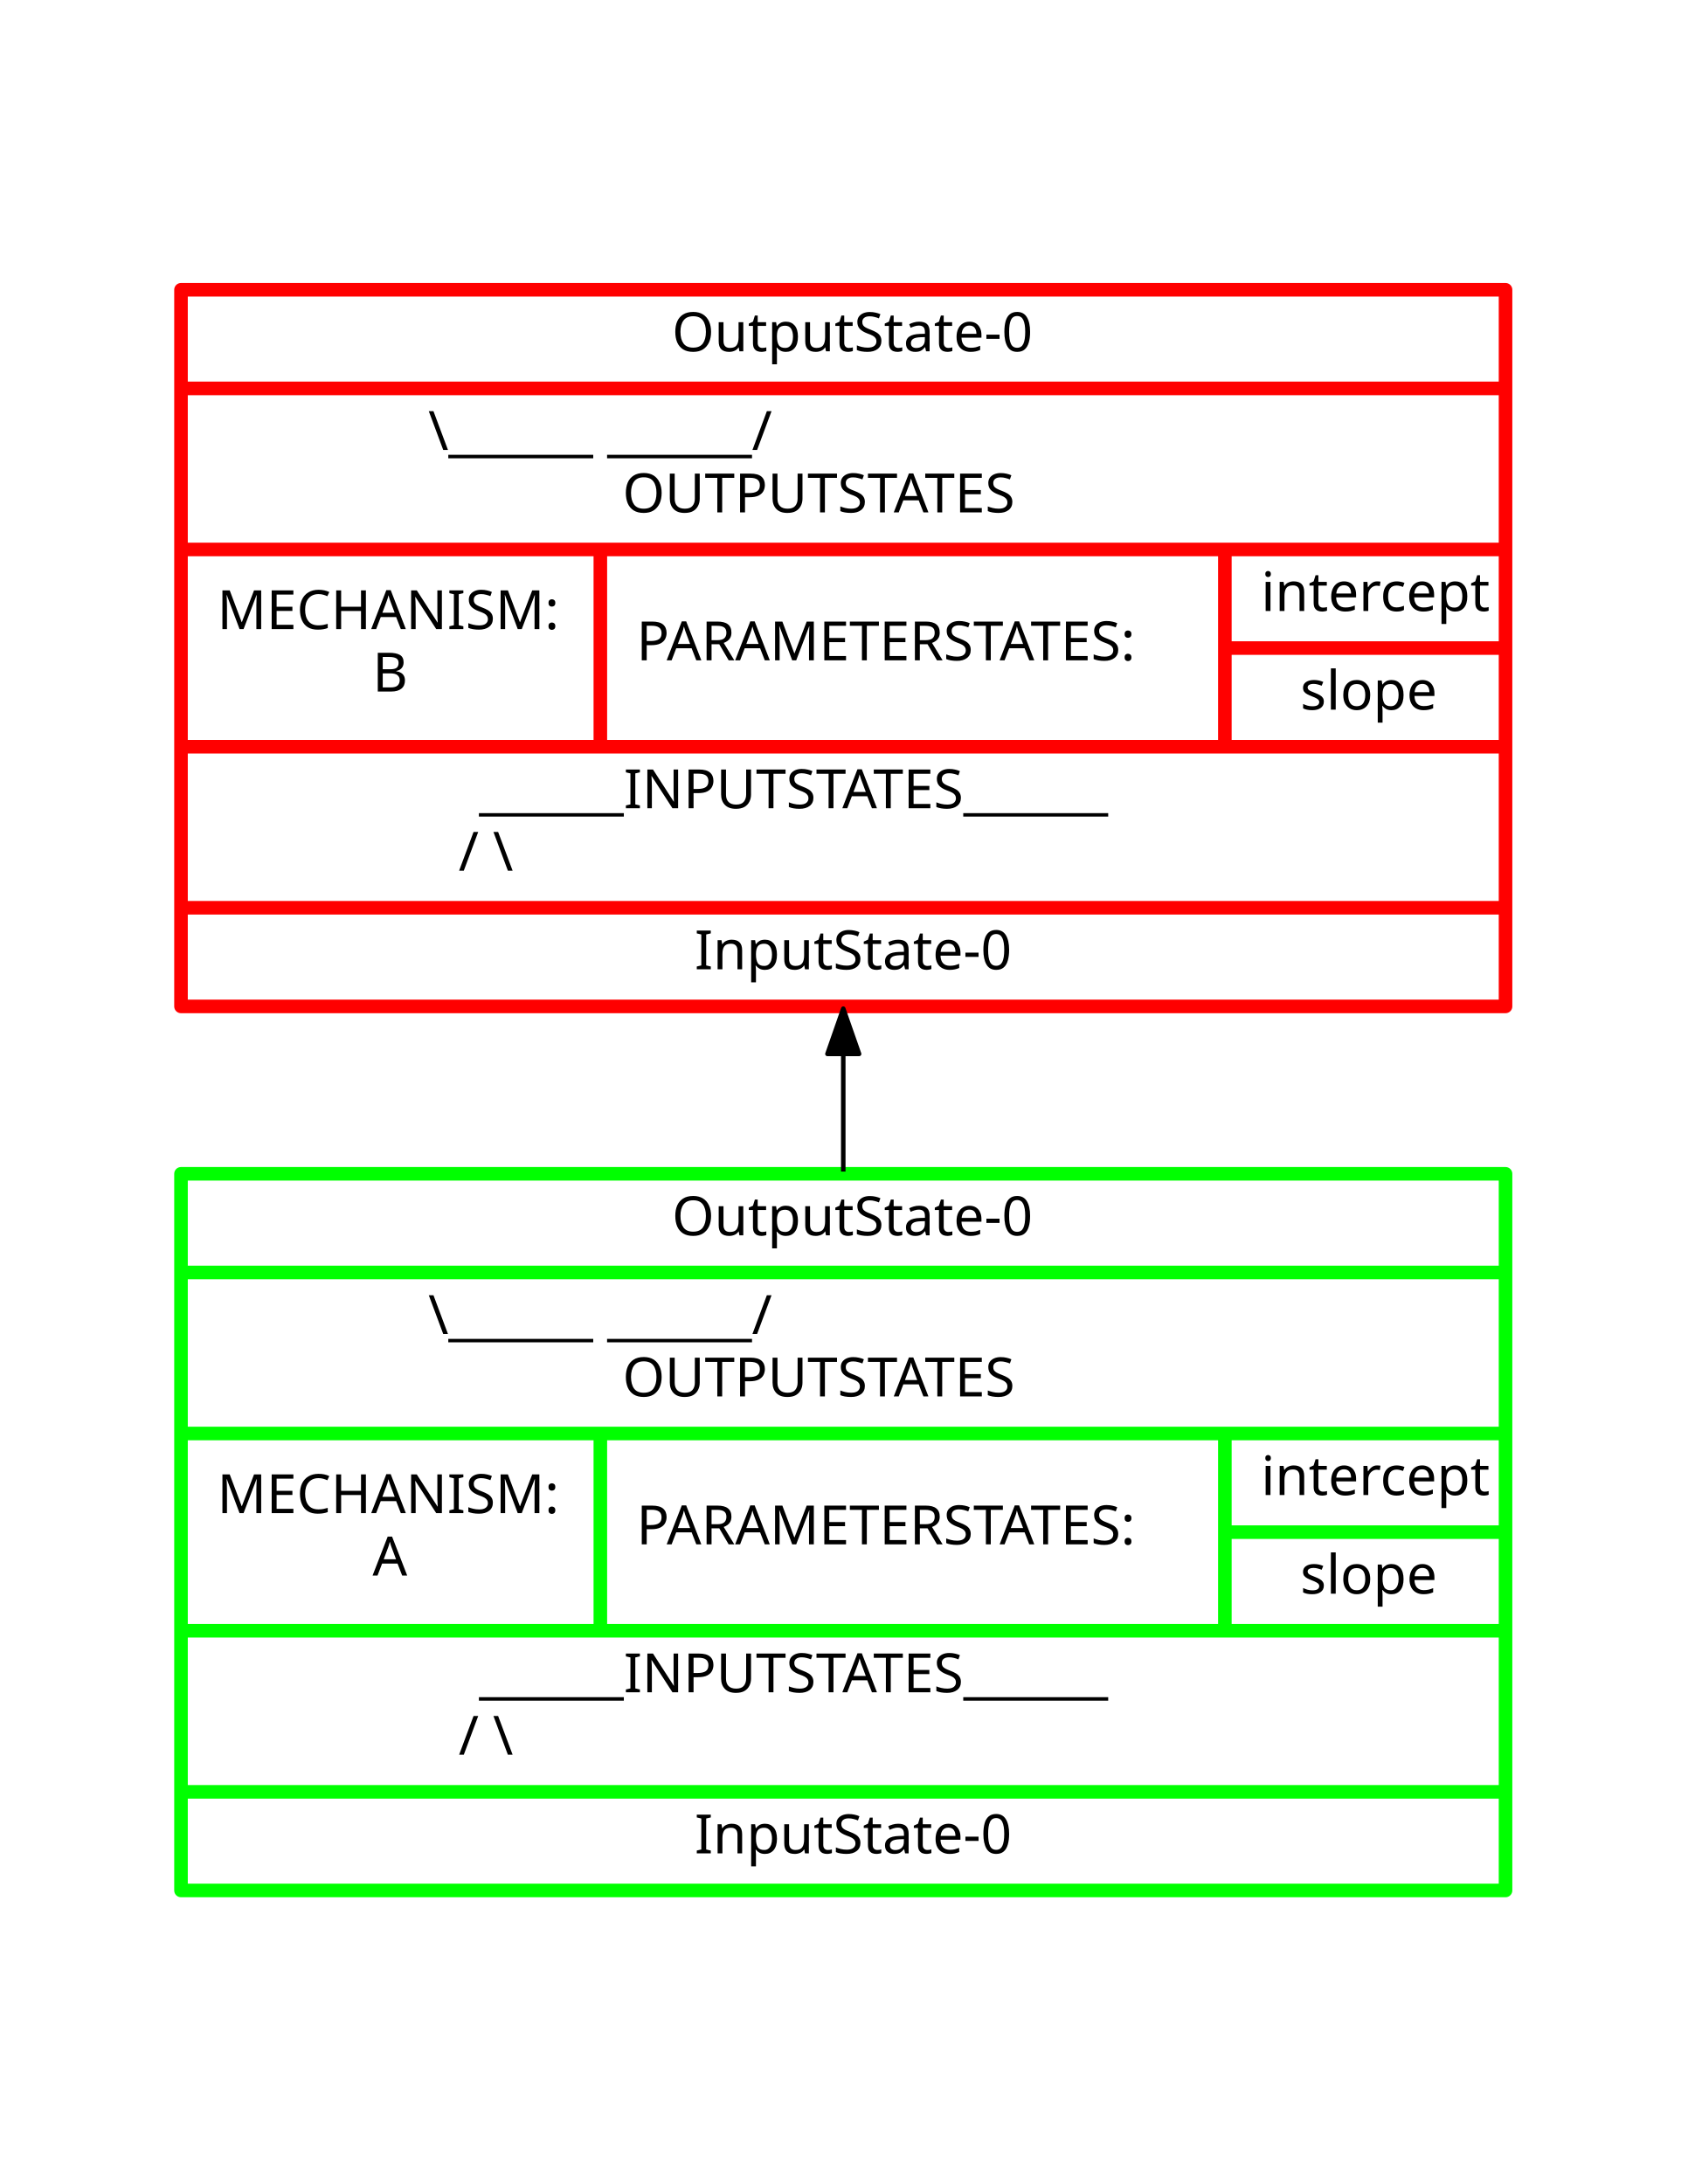
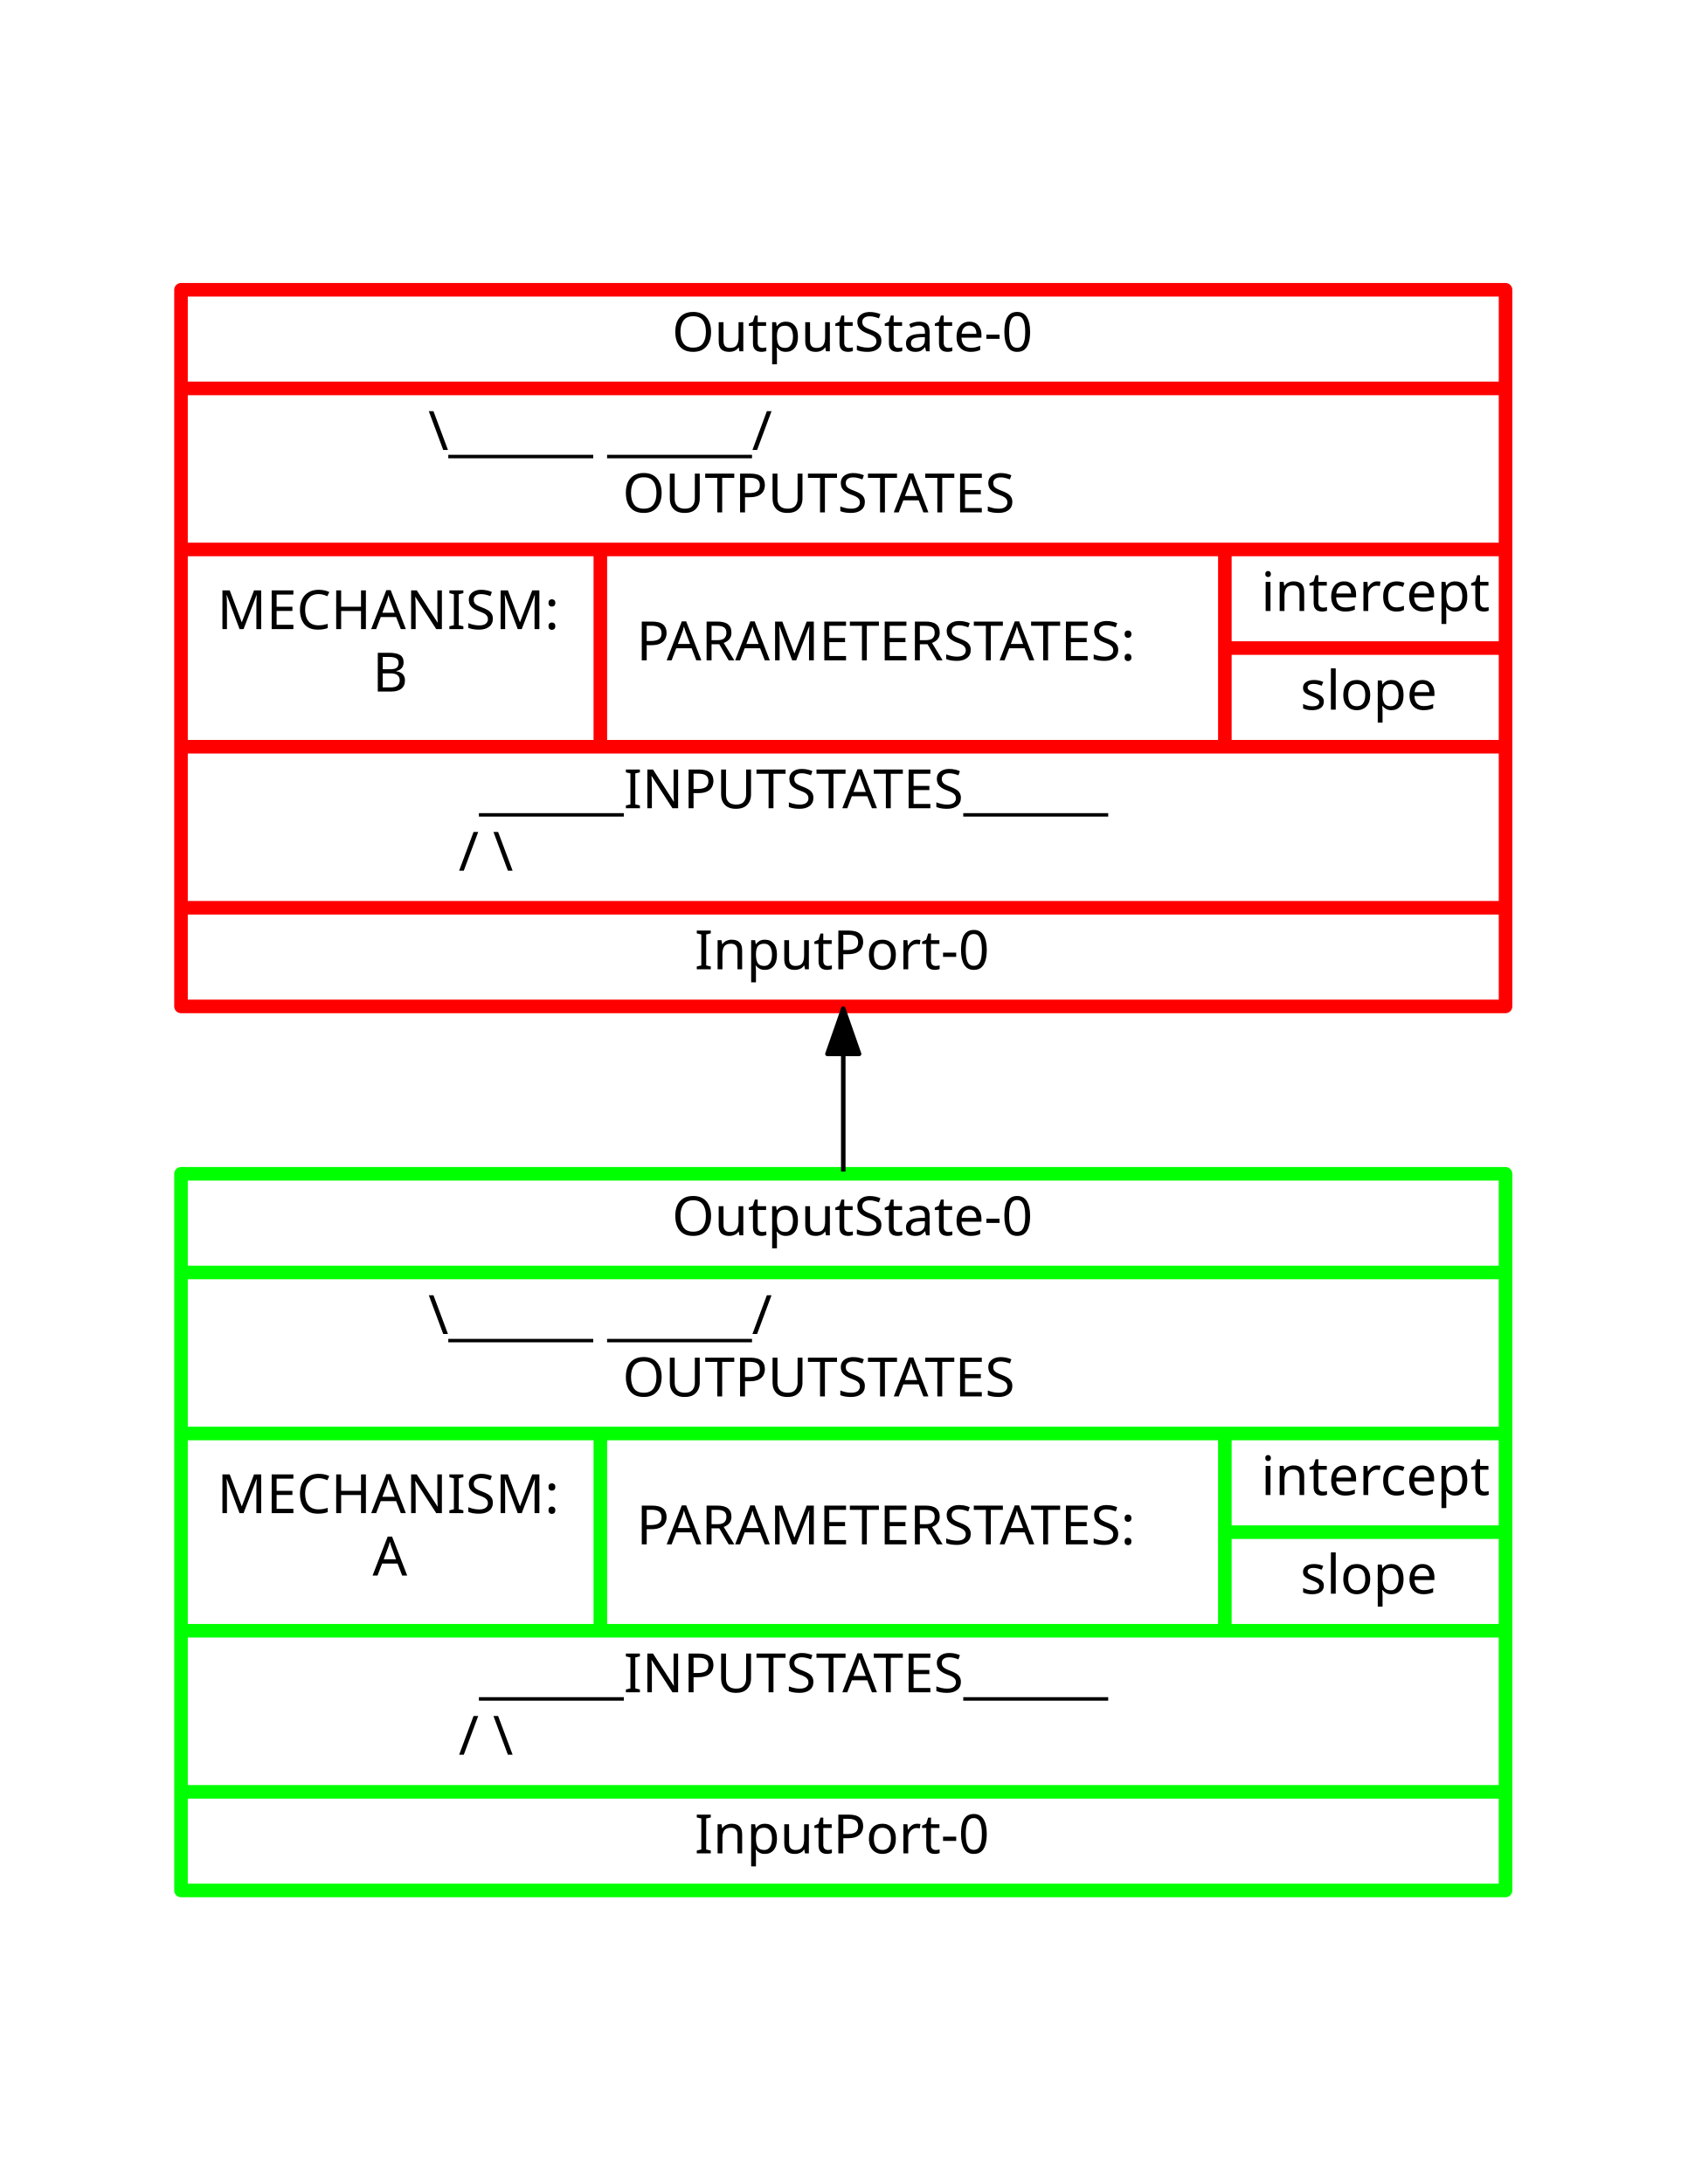
<svg xmlns="http://www.w3.org/2000/svg" viewBox="0 0 816 1056" height="1056" width="816" xml:space="preserve" id="svg2" version="1.1">
  <defs id="defs6">
    <clipPath id="clipPath20" clipPathUnits="userSpaceOnUse">
      <path id="path18" d="M 0,40 H 612 V 752 H 0 Z" />
    </clipPath>
  </defs>
  <g transform="matrix(1.333333,0,0,-1.333333,0,1056)" id="g10">
    <g id="g12" />
    <g id="g14">
      <g clip-path="url(#clipPath20)" id="g16">
        <g transform="matrix(1.640751,0,0,1.640751,65.63003,105.63)" id="g22">
          <path id="path24" style="fill:none;stroke:#00ff00;stroke-width:3;stroke-linecap:butt;stroke-linejoin:round;stroke-miterlimit:1;stroke-dasharray:none;stroke-opacity:1" d="M 0,0.5 V 158.891 H 292.711 V 0.5 Z" />
        </g>
        <g transform="matrix(1.640751,0,0,1.640751,65.63003,105.63)" id="g26">
          <text id="text30" style="font-variant:normal;font-weight:normal;font-size:12px;font-family:ArialMT;-inkscape-font-specification:ArialMT;writing-mode:lr-tb;fill:#000000;fill-opacity:1;fill-rule:nonzero;stroke:none" transform="matrix(1,0,0,-1,108.5,145.2906)">
            <tspan id="tspan28" y="0" x="0 9.334 16.008 19.342 26.016 32.69 36.024 44.028 47.362 54.036 57.37 64.044 68.04">OutputState-0</tspan>
          </text>
        </g>
        <g transform="matrix(1.640751,0,0,1.640751,65.63003,105.63)" id="g32">
          <path id="path34" style="fill:none;stroke:#00ff00;stroke-width:3;stroke-linecap:butt;stroke-linejoin:round;stroke-miterlimit:1;stroke-dasharray:none;stroke-opacity:1" d="M 0,137.092 H 292.711" />
        </g>
        <g transform="matrix(1.640751,0,0,1.640751,65.63003,105.63)" id="g36">
          <text id="text40" style="font-variant:normal;font-weight:normal;font-size:12px;font-family:ArialMT;-inkscape-font-specification:ArialMT;writing-mode:lr-tb;fill:#000000;fill-opacity:1;fill-rule:nonzero;stroke:none" transform="matrix(1,0,0,-1,54.63574,123.4918)">
            <tspan id="tspan38" y="0" x="0 3.334 10.003 16.673 23.342 30.012 36.682 43.351 140.026 146.695 153.365 160.034 166.704 173.374 180.043">\______ ______/</tspan>
          </text>
        </g>
        <g transform="matrix(1.640751,0,0,1.640751,65.63003,105.63)" id="g42">
          <text id="text46" style="font-variant:normal;font-weight:normal;font-size:12px;font-family:ArialMT;-inkscape-font-specification:ArialMT;writing-mode:lr-tb;fill:#000000;fill-opacity:1;fill-rule:nonzero;stroke:none" transform="matrix(1,0,0,-1,97.57617,109.693)">
            <tspan id="tspan44" y="0" x="0 9.334 18 25.33 33.334 42 49.33 57.334 63.773 70.886 78.216 86.22 94.224">OUTPUTSTATES </tspan>
          </text>
        </g>
        <g transform="matrix(1.640751,0,0,1.640751,65.63003,105.63)" id="g48">
          <path id="path50" style="fill:none;stroke:#00ff00;stroke-width:3;stroke-linecap:butt;stroke-linejoin:round;stroke-miterlimit:1;stroke-dasharray:none;stroke-opacity:1" d="M 0,101.494 H 292.711" />
        </g>
        <g transform="matrix(1.640751,0,0,1.640751,65.63003,105.63)" id="g52">
          <text id="text56" style="font-variant:normal;font-weight:normal;font-size:12px;font-family:ArialMT;-inkscape-font-specification:ArialMT;writing-mode:lr-tb;fill:#000000;fill-opacity:1;fill-rule:nonzero;stroke:none" transform="matrix(1,0,0,-1,8,83.89414)">
            <tspan id="tspan54" y="0" x="0 9.996 18 26.666 35.333 43.337 52.003 55.337 63.341 73.337">MECHANISM:</tspan>
          </text>
        </g>
        <g transform="matrix(1.640751,0,0,1.640751,65.63003,105.63)" id="g58">
          <text id="text62" style="font-variant:normal;font-weight:normal;font-size:12px;font-family:ArialMT;-inkscape-font-specification:ArialMT;writing-mode:lr-tb;fill:#000000;fill-opacity:1;fill-rule:nonzero;stroke:none" transform="matrix(1,0,0,-1,42.33301,70.09531)">
            <tspan id="tspan60" y="0" x="0">A</tspan>
          </text>
        </g>
        <g transform="matrix(1.640751,0,0,1.640751,65.63003,105.63)" id="g64">
          <path id="path66" style="fill:none;stroke:#00ff00;stroke-width:3;stroke-linecap:butt;stroke-linejoin:round;stroke-miterlimit:1;stroke-dasharray:none;stroke-opacity:1" d="M 92.67,57.896 V 101.494" />
        </g>
        <g transform="matrix(1.640751,0,0,1.640751,65.63003,105.63)" id="g68">
          <text id="text72" style="font-variant:normal;font-weight:normal;font-size:12px;font-family:ArialMT;-inkscape-font-specification:ArialMT;writing-mode:lr-tb;fill:#000000;fill-opacity:1;fill-rule:nonzero;stroke:none" transform="matrix(1,0,0,-1,100.6699,76.99473)">
            <tspan id="tspan70" y="0" x="0 7.114 15.118 23.784 31.788 41.784 49.788 57.118 65.122 73.788 81.792 88.231 95.345 102.674 110.678 118.682">PARAMETERSTATES:</tspan>
          </text>
        </g>
        <g transform="matrix(1.640751,0,0,1.640751,65.63003,105.63)" id="g74">
          <path id="path76" style="fill:none;stroke:#00ff00;stroke-width:3;stroke-linecap:butt;stroke-linejoin:round;stroke-miterlimit:1;stroke-dasharray:none;stroke-opacity:1" d="M 230.685,57.896 V 101.494" />
        </g>
        <g transform="matrix(1.640751,0,0,1.640751,65.63003,105.63)" id="g78">
          <text id="text82" style="font-variant:normal;font-weight:normal;font-size:12px;font-family:ArialMT;-inkscape-font-specification:ArialMT;writing-mode:lr-tb;fill:#000000;fill-opacity:1;fill-rule:nonzero;stroke:none" transform="matrix(1,0,0,-1,238.6855,87.89414)">
            <tspan id="tspan80" y="0" x="0 2.666 9.341 12.674 19.349 23.345 29.345 36.019 42.694">intercept</tspan>
          </text>
        </g>
        <g transform="matrix(1.640751,0,0,1.640751,65.63003,105.63)" id="g84">
          <path id="path86" style="fill:none;stroke:#00ff00;stroke-width:3;stroke-linecap:butt;stroke-linejoin:round;stroke-miterlimit:1;stroke-dasharray:none;stroke-opacity:1" d="m 230.685,79.695 h 62.025" />
        </g>
        <g transform="matrix(1.640751,0,0,1.640751,65.63003,105.63)" id="g88">
          <text id="text92" style="font-variant:normal;font-weight:normal;font-size:12px;font-family:ArialMT;-inkscape-font-specification:ArialMT;writing-mode:lr-tb;fill:#000000;fill-opacity:1;fill-rule:nonzero;stroke:none" transform="matrix(1,0,0,-1,247.3545,66.09531)">
            <tspan id="tspan90" y="0" x="0 6 8.666 15.341 22.015">slope</tspan>
          </text>
        </g>
        <g transform="matrix(1.640751,0,0,1.640751,65.63003,105.63)" id="g94">
          <path id="path96" style="fill:none;stroke:#00ff00;stroke-width:3;stroke-linecap:butt;stroke-linejoin:round;stroke-miterlimit:1;stroke-dasharray:none;stroke-opacity:1" d="M 0,57.896 H 292.711" />
        </g>
        <g transform="matrix(1.640751,0,0,1.640751,65.63003,105.63)" id="g98">
          <text id="text102" style="font-variant:normal;font-weight:normal;font-size:12px;font-family:ArialMT;-inkscape-font-specification:ArialMT;writing-mode:lr-tb;fill:#000000;fill-opacity:1;fill-rule:nonzero;stroke:none" transform="matrix(1,0,0,-1,65.86523,44.29648)">
            <tspan id="tspan100" y="0" x="0 6.674 13.349 20.023 26.698 33.372 40.046 43.38 52.046 60.05 68.717 76.046 84.05 90.49 97.603 104.933 112.937 120.941 127.615 134.29 140.964 147.638 154.313">______INPUTSTATES______</tspan>
          </text>
        </g>
        <g transform="matrix(1.640751,0,0,1.640751,65.63003,105.63)" id="g104">
          <text id="text108" style="font-variant:normal;font-weight:normal;font-size:12px;font-family:ArialMT;-inkscape-font-specification:ArialMT;writing-mode:lr-tb;fill:#000000;fill-opacity:1;fill-rule:nonzero;stroke:none" transform="matrix(1,0,0,-1,61.33887,30.49766)">
            <tspan id="tspan106" y="0" x="0 3.334 163.346 166.68">/ \ </tspan>
          </text>
        </g>
        <g transform="matrix(1.640751,0,0,1.640751,65.63003,105.63)" id="g110">
          <path id="path112" style="fill:none;stroke:#00ff00;stroke-width:3;stroke-linecap:butt;stroke-linejoin:round;stroke-miterlimit:1;stroke-dasharray:none;stroke-opacity:1" d="M 0,22.299 H 292.711" />
        </g>
        <g transform="matrix(1.640751,0,0,1.640751,65.63003,105.63)" id="g114">
          <text id="text118" style="font-variant:normal;font-weight:normal;font-size:12px;font-family:ArialMT;-inkscape-font-specification:ArialMT;writing-mode:lr-tb;fill:#000000;fill-opacity:1;fill-rule:nonzero;stroke:none" transform="matrix(1,0,0,-1,113.5,8.698828)">
-             <tspan id="tspan116" y="0" x="0 3.334 10.008 16.682 23.357 26.69 34.694 38.028 44.702 48.036 54.71 58.706">InputState-0</tspan>
+             <tspan id="tspan116" y="0" x="0 3.334 10.008 16.682 23.357 26.69 34.694 38.028 44.702 48.036 54.71 58.706">InputPort-0</tspan>
          </text>
        </g>
        <g transform="matrix(1.640751,0,0,1.640751,65.63003,105.63)" id="g120">
          <path id="path122" style="fill:none;stroke:#ff0000;stroke-width:3;stroke-linecap:butt;stroke-linejoin:round;stroke-miterlimit:1;stroke-dasharray:none;stroke-opacity:1" d="M 0,195.891 V 354.281 H 292.711 V 195.891 Z" />
        </g>
        <g transform="matrix(1.640751,0,0,1.640751,65.63003,105.63)" id="g124">
          <text id="text128" style="font-variant:normal;font-weight:normal;font-size:12px;font-family:ArialMT;-inkscape-font-specification:ArialMT;writing-mode:lr-tb;fill:#000000;fill-opacity:1;fill-rule:nonzero;stroke:none" transform="matrix(1,0,0,-1,108.5,340.6812)">
            <tspan id="tspan126" y="0" x="0 9.334 16.008 19.342 26.016 32.69 36.024 44.028 47.362 54.036 57.37 64.044 68.04">OutputState-0</tspan>
          </text>
        </g>
        <g transform="matrix(1.640751,0,0,1.640751,65.63003,105.63)" id="g130">
          <path id="path132" style="fill:none;stroke:#ff0000;stroke-width:3;stroke-linecap:butt;stroke-linejoin:round;stroke-miterlimit:1;stroke-dasharray:none;stroke-opacity:1" d="M 0,332.482 H 292.711" />
        </g>
        <g transform="matrix(1.640751,0,0,1.640751,65.63003,105.63)" id="g134">
          <text id="text138" style="font-variant:normal;font-weight:normal;font-size:12px;font-family:ArialMT;-inkscape-font-specification:ArialMT;writing-mode:lr-tb;fill:#000000;fill-opacity:1;fill-rule:nonzero;stroke:none" transform="matrix(1,0,0,-1,54.63574,318.8824)">
            <tspan id="tspan136" y="0" x="0 3.334 10.003 16.673 23.342 30.012 36.682 43.351 140.026 146.695 153.365 160.034 166.704 173.374 180.043">\______ ______/</tspan>
          </text>
        </g>
        <g transform="matrix(1.640751,0,0,1.640751,65.63003,105.63)" id="g140">
          <text id="text144" style="font-variant:normal;font-weight:normal;font-size:12px;font-family:ArialMT;-inkscape-font-specification:ArialMT;writing-mode:lr-tb;fill:#000000;fill-opacity:1;fill-rule:nonzero;stroke:none" transform="matrix(1,0,0,-1,97.57617,305.0836)">
            <tspan id="tspan142" y="0" x="0 9.334 18 25.33 33.334 42 49.33 57.334 63.773 70.886 78.216 86.22 94.224">OUTPUTSTATES </tspan>
          </text>
        </g>
        <g transform="matrix(1.640751,0,0,1.640751,65.63003,105.63)" id="g146">
          <path id="path148" style="fill:none;stroke:#ff0000;stroke-width:3;stroke-linecap:butt;stroke-linejoin:round;stroke-miterlimit:1;stroke-dasharray:none;stroke-opacity:1" d="M 0,296.885 H 292.711" />
        </g>
        <g transform="matrix(1.640751,0,0,1.640751,65.63003,105.63)" id="g150">
          <text id="text154" style="font-variant:normal;font-weight:normal;font-size:12px;font-family:ArialMT;-inkscape-font-specification:ArialMT;writing-mode:lr-tb;fill:#000000;fill-opacity:1;fill-rule:nonzero;stroke:none" transform="matrix(1,0,0,-1,8,279.2848)">
            <tspan id="tspan152" y="0" x="0 9.996 18 26.666 35.333 43.337 52.003 55.337 63.341 73.337">MECHANISM:</tspan>
          </text>
        </g>
        <g transform="matrix(1.640751,0,0,1.640751,65.63003,105.63)" id="g156">
          <text id="text160" style="font-variant:normal;font-weight:normal;font-size:12px;font-family:ArialMT;-inkscape-font-specification:ArialMT;writing-mode:lr-tb;fill:#000000;fill-opacity:1;fill-rule:nonzero;stroke:none" transform="matrix(1,0,0,-1,42.33301,265.4859)">
            <tspan id="tspan158" y="0" x="0">B</tspan>
          </text>
        </g>
        <g transform="matrix(1.640751,0,0,1.640751,65.63003,105.63)" id="g162">
          <path id="path164" style="fill:none;stroke:#ff0000;stroke-width:3;stroke-linecap:butt;stroke-linejoin:round;stroke-miterlimit:1;stroke-dasharray:none;stroke-opacity:1" d="m 92.67,253.287 v 43.598" />
        </g>
        <g transform="matrix(1.640751,0,0,1.640751,65.63003,105.63)" id="g166">
          <text id="text170" style="font-variant:normal;font-weight:normal;font-size:12px;font-family:ArialMT;-inkscape-font-specification:ArialMT;writing-mode:lr-tb;fill:#000000;fill-opacity:1;fill-rule:nonzero;stroke:none" transform="matrix(1,0,0,-1,100.6699,272.3854)">
            <tspan id="tspan168" y="0" x="0 7.114 15.118 23.784 31.788 41.784 49.788 57.118 65.122 73.788 81.792 88.231 95.345 102.674 110.678 118.682">PARAMETERSTATES:</tspan>
          </text>
        </g>
        <g transform="matrix(1.640751,0,0,1.640751,65.63003,105.63)" id="g172">
          <path id="path174" style="fill:none;stroke:#ff0000;stroke-width:3;stroke-linecap:butt;stroke-linejoin:round;stroke-miterlimit:1;stroke-dasharray:none;stroke-opacity:1" d="m 230.685,253.287 v 43.598" />
        </g>
        <g transform="matrix(1.640751,0,0,1.640751,65.63003,105.63)" id="g176">
          <text id="text180" style="font-variant:normal;font-weight:normal;font-size:12px;font-family:ArialMT;-inkscape-font-specification:ArialMT;writing-mode:lr-tb;fill:#000000;fill-opacity:1;fill-rule:nonzero;stroke:none" transform="matrix(1,0,0,-1,238.6855,283.2848)">
            <tspan id="tspan178" y="0" x="0 2.666 9.341 12.674 19.349 23.345 29.345 36.019 42.694">intercept</tspan>
          </text>
        </g>
        <g transform="matrix(1.640751,0,0,1.640751,65.63003,105.63)" id="g182">
          <path id="path184" style="fill:none;stroke:#ff0000;stroke-width:3;stroke-linecap:butt;stroke-linejoin:round;stroke-miterlimit:1;stroke-dasharray:none;stroke-opacity:1" d="m 230.685,275.086 h 62.025" />
        </g>
        <g transform="matrix(1.640751,0,0,1.640751,65.63003,105.63)" id="g186">
          <text id="text190" style="font-variant:normal;font-weight:normal;font-size:12px;font-family:ArialMT;-inkscape-font-specification:ArialMT;writing-mode:lr-tb;fill:#000000;fill-opacity:1;fill-rule:nonzero;stroke:none" transform="matrix(1,0,0,-1,247.3545,261.4859)">
            <tspan id="tspan188" y="0" x="0 6 8.666 15.341 22.015">slope</tspan>
          </text>
        </g>
        <g transform="matrix(1.640751,0,0,1.640751,65.63003,105.63)" id="g192">
          <path id="path194" style="fill:none;stroke:#ff0000;stroke-width:3;stroke-linecap:butt;stroke-linejoin:round;stroke-miterlimit:1;stroke-dasharray:none;stroke-opacity:1" d="M 0,253.287 H 292.711" />
        </g>
        <g transform="matrix(1.640751,0,0,1.640751,65.63003,105.63)" id="g196">
          <text id="text200" style="font-variant:normal;font-weight:normal;font-size:12px;font-family:ArialMT;-inkscape-font-specification:ArialMT;writing-mode:lr-tb;fill:#000000;fill-opacity:1;fill-rule:nonzero;stroke:none" transform="matrix(1,0,0,-1,65.86523,239.6871)">
            <tspan id="tspan198" y="0" x="0 6.674 13.349 20.023 26.698 33.372 40.046 43.38 52.046 60.05 68.717 76.046 84.05 90.49 97.603 104.933 112.937 120.941 127.615 134.29 140.964 147.638 154.313">______INPUTSTATES______</tspan>
          </text>
        </g>
        <g transform="matrix(1.640751,0,0,1.640751,65.63003,105.63)" id="g202">
          <text id="text206" style="font-variant:normal;font-weight:normal;font-size:12px;font-family:ArialMT;-inkscape-font-specification:ArialMT;writing-mode:lr-tb;fill:#000000;fill-opacity:1;fill-rule:nonzero;stroke:none" transform="matrix(1,0,0,-1,61.33887,225.8883)">
            <tspan id="tspan204" y="0" x="0 3.334 163.346 166.68">/ \ </tspan>
          </text>
        </g>
        <g transform="matrix(1.640751,0,0,1.640751,65.63003,105.63)" id="g208">
          <path id="path210" style="fill:none;stroke:#ff0000;stroke-width:3;stroke-linecap:butt;stroke-linejoin:round;stroke-miterlimit:1;stroke-dasharray:none;stroke-opacity:1" d="M 0,217.69 H 292.711" />
        </g>
        <g transform="matrix(1.640751,0,0,1.640751,65.63003,105.63)" id="g212">
          <text id="text216" style="font-variant:normal;font-weight:normal;font-size:12px;font-family:ArialMT;-inkscape-font-specification:ArialMT;writing-mode:lr-tb;fill:#000000;fill-opacity:1;fill-rule:nonzero;stroke:none" transform="matrix(1,0,0,-1,113.5,204.0895)">
-             <tspan id="tspan214" y="0" x="0 3.334 10.008 16.682 23.357 26.69 34.694 38.028 44.702 48.036 54.71 58.706">InputState-0</tspan>
+             <tspan id="tspan214" y="0" x="0 3.334 10.008 16.682 23.357 26.69 34.694 38.028 44.702 48.036 54.71 58.706">InputPort-0</tspan>
          </text>
        </g>
        <g transform="matrix(1.640751,0,0,1.640751,65.63003,105.63)" id="g218">
          <path id="path220" style="fill:none;stroke:#000000;stroke-width:1;stroke-linecap:butt;stroke-linejoin:round;stroke-miterlimit:1;stroke-dasharray:none;stroke-opacity:1" d="m 146.356,159.391 c 0,12 0,17.25 0,25.875" />
        </g>
        <g transform="matrix(1.640751,0,0,1.640751,65.63003,105.63)" id="g222">
          <path id="path224" style="fill:#000000;fill-opacity:1;fill-rule:nonzero;stroke:#000000;stroke-width:1;stroke-linecap:butt;stroke-linejoin:round;stroke-miterlimit:1;stroke-dasharray:none;stroke-opacity:1" d="m 142.856,185.391 3.5,10 3.5,-10 z" />
        </g>
      </g>
    </g>
  </g>
</svg>
